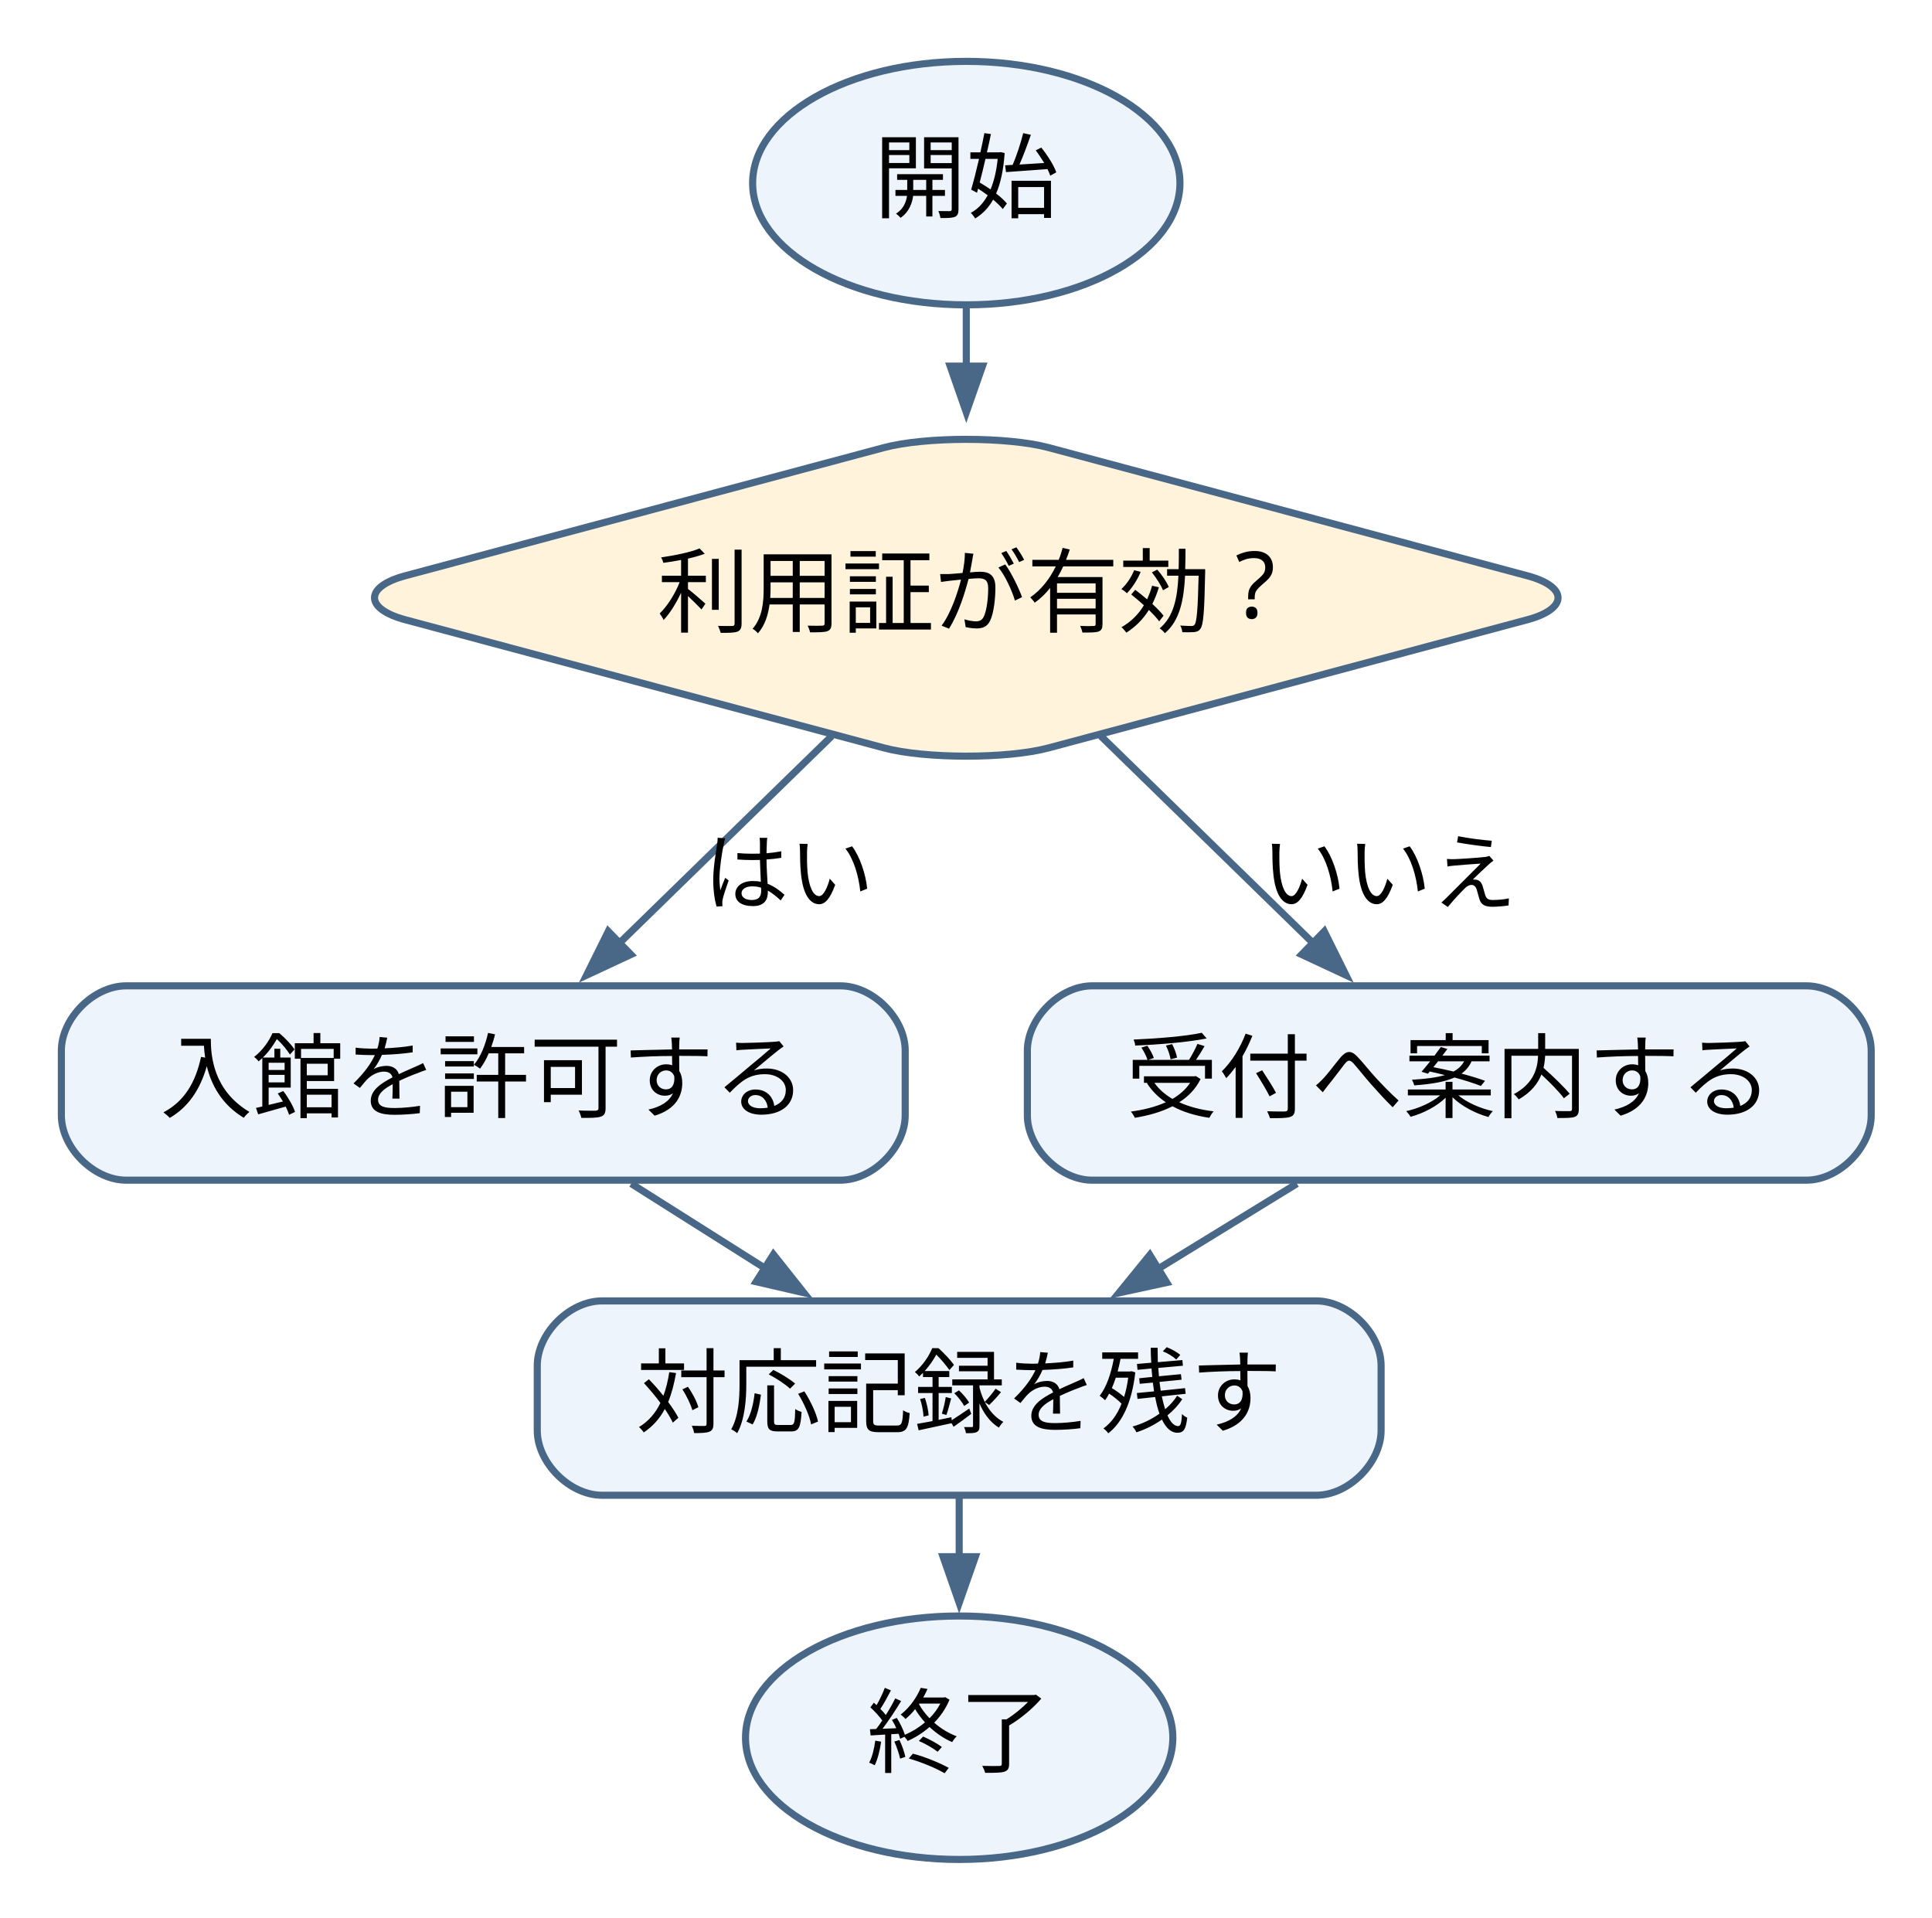
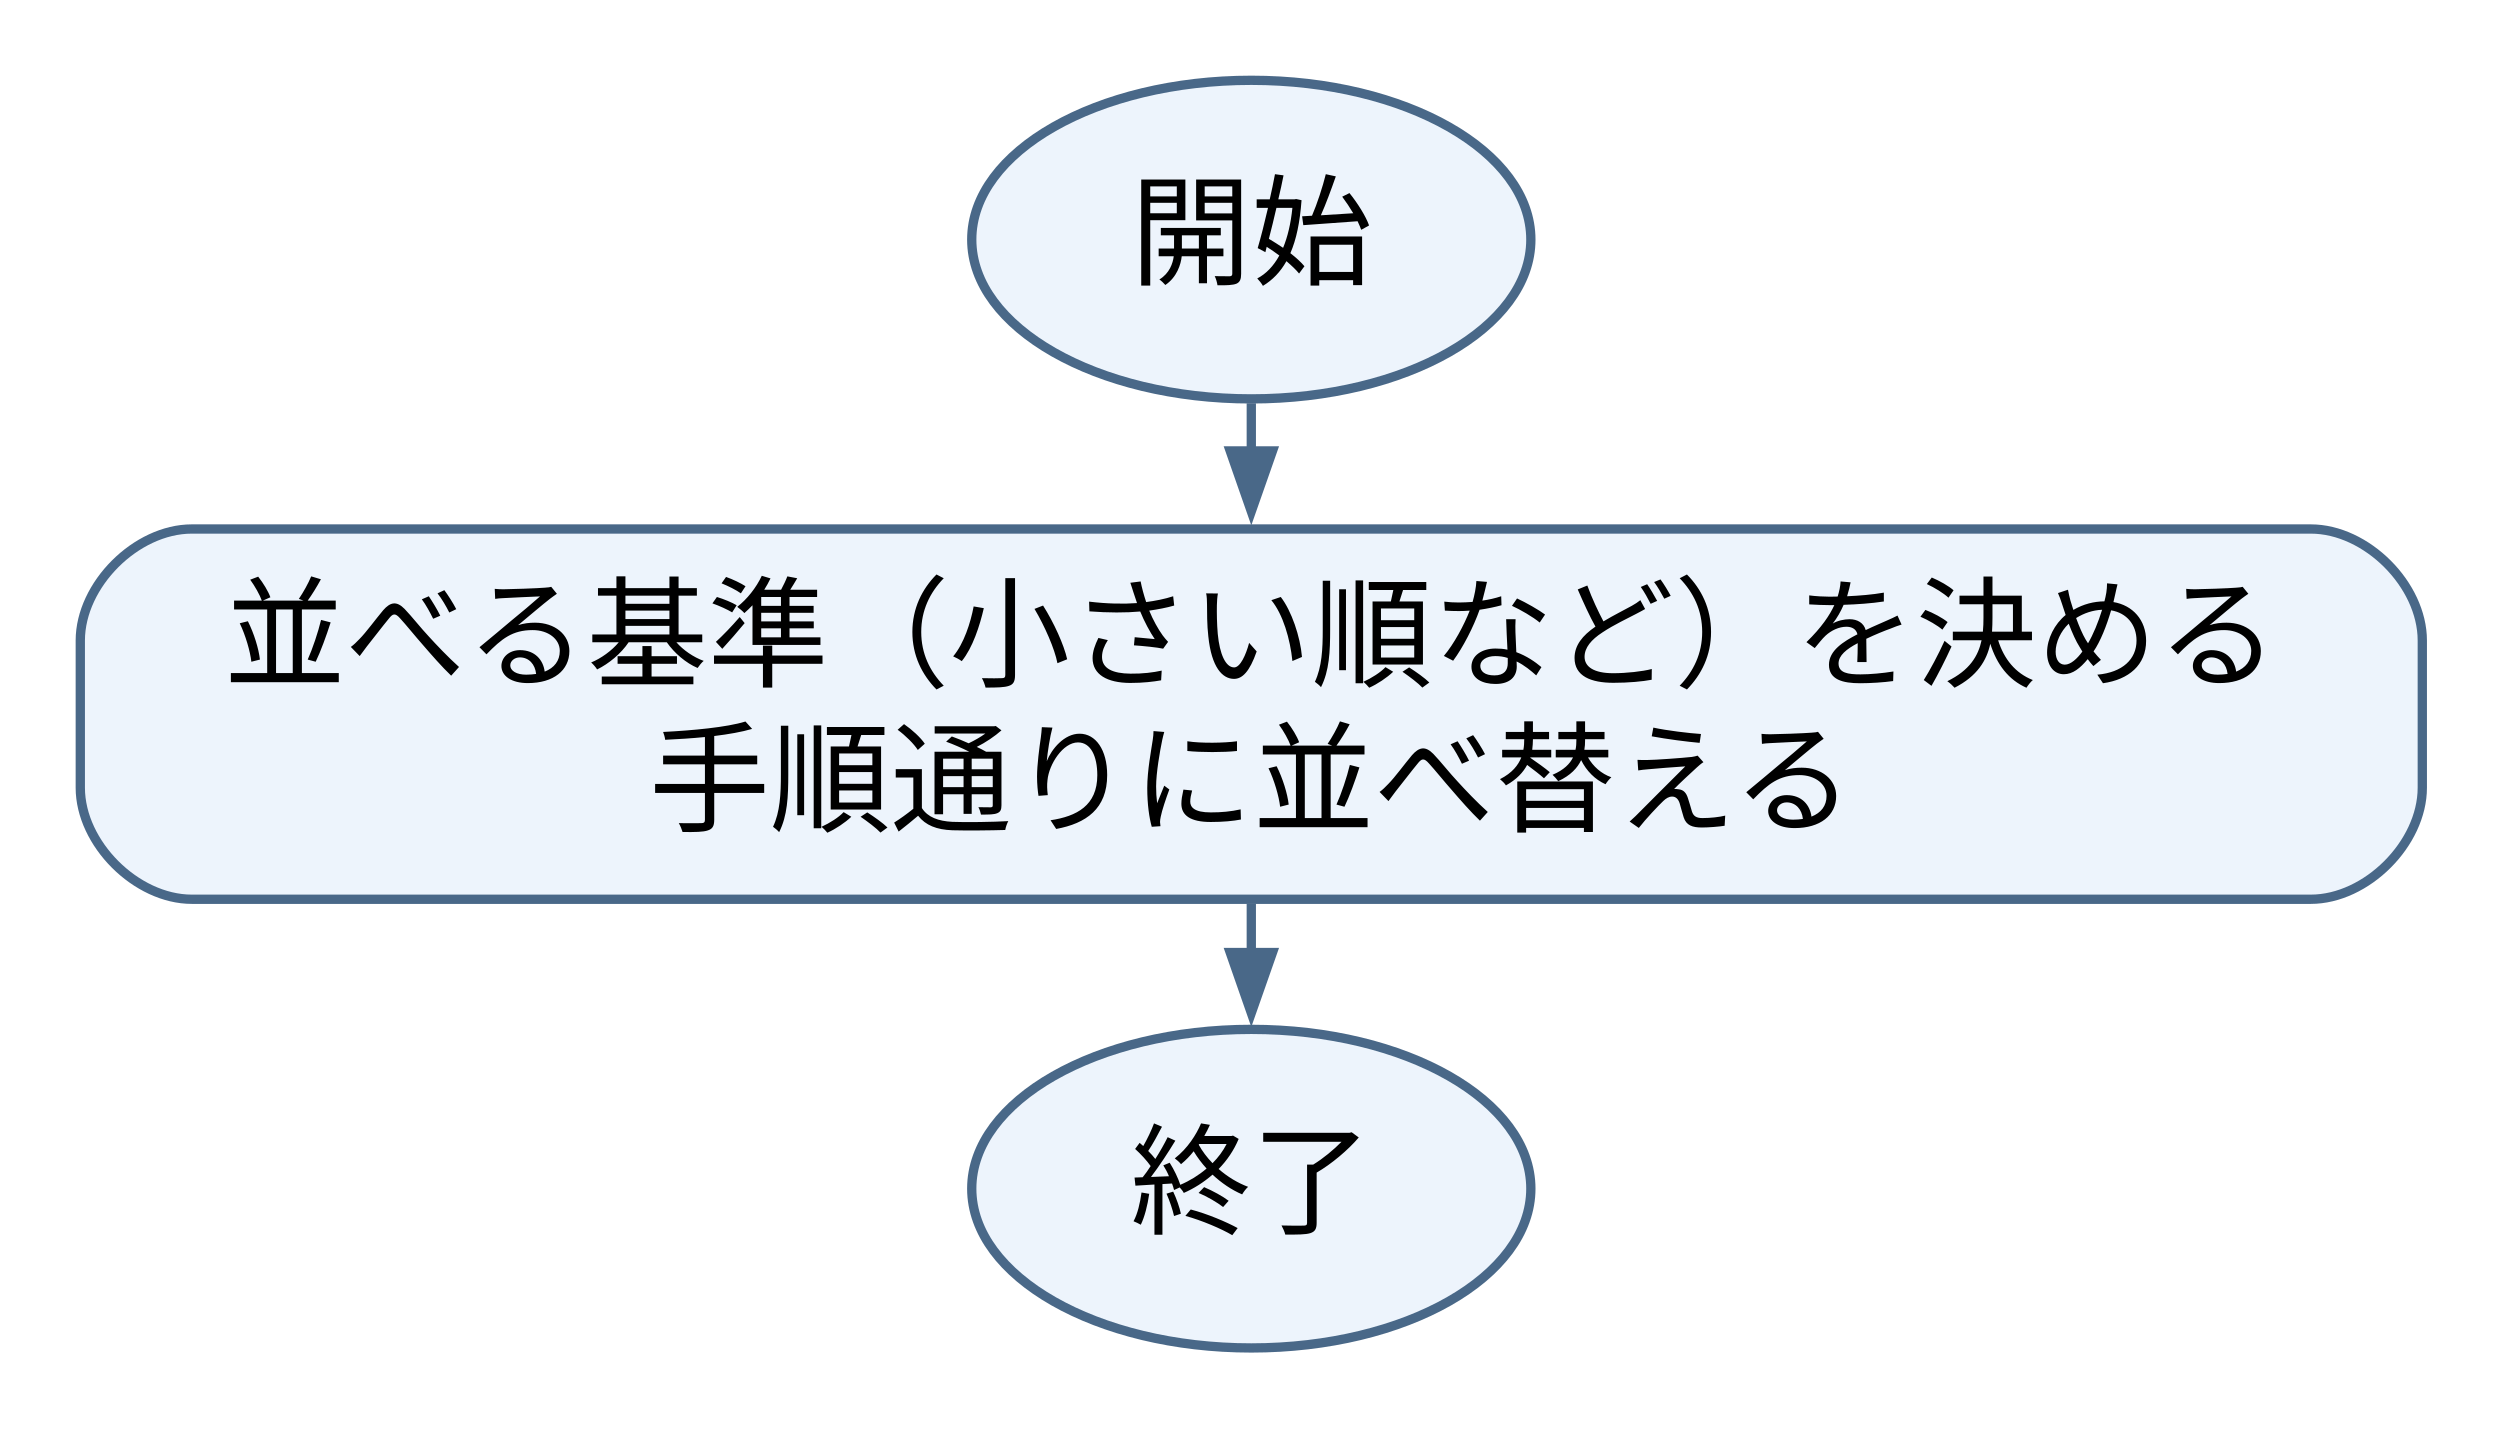
- <svg xmlns="http://www.w3.org/2000/svg" width="272pt" height="270pt" viewBox="0.00 0.00 272.00 270.00">
-   <g id="graph0" class="graph" transform="scale(1 1) rotate(0) translate(8.64 261.8)">
+ <svg xmlns="http://www.w3.org/2000/svg" width="269pt" height="154pt" viewBox="0.00 0.00 269.00 154.00">
+   <g id="graph0" class="graph" transform="scale(1 1) rotate(0) translate(8.64 145.04)">
    <g id="node1" class="node">
-       <ellipse fill="#edf4fc" stroke="#496888" cx="126.4" cy="-17.14" rx="30.08" ry="17.14" />
-       <text xml:space="preserve" text-anchor="middle" x="126.4" y="-13.24" font-family="Meiryo" font-size="13.00">終了</text>
+       <ellipse fill="#edf4fc" stroke="#496888" cx="126" cy="-17.14" rx="30.08" ry="17.14" />
+       <text xml:space="preserve" text-anchor="middle" x="126" y="-13.24" font-family="Meiryo" font-size="13.00">終了</text>
    </g>
    <g id="node2" class="node">
-       <path fill="#edf4fc" stroke="#496888" d="M176.68,-78.64C176.68,-78.64 76.12,-78.64 76.12,-78.64 71.56,-78.64 67,-74.08 67,-69.52 67,-69.52 67,-60.4 67,-60.4 67,-55.84 71.56,-51.28 76.12,-51.28 76.12,-51.28 176.68,-51.28 176.68,-51.28 181.24,-51.28 185.8,-55.84 185.8,-60.4 185.8,-60.4 185.8,-69.52 185.8,-69.52 185.8,-74.08 181.24,-78.64 176.68,-78.64" />
-       <text xml:space="preserve" text-anchor="middle" x="126.4" y="-61.06" font-family="Meiryo" font-size="13.00">対応記録を残す</text>
+       <path fill="#edf4fc" stroke="#496888" d="M240,-88.12C240,-88.12 12,-88.12 12,-88.12 6,-88.12 0,-82.12 0,-76.12 0,-76.12 0,-60.28 0,-60.28 0,-54.28 6,-48.28 12,-48.28 12,-48.28 240,-48.28 240,-48.28 246,-48.28 252,-54.28 252,-60.28 252,-60.28 252,-76.12 252,-76.12 252,-82.12 246,-88.12 240,-88.12" />
+       <text xml:space="preserve" text-anchor="middle" x="126" y="-72.1" font-family="Meiryo" font-size="13.00">並べる基準（小さい順など）を決める</text>
+       <text xml:space="preserve" text-anchor="middle" x="126" y="-56.5" font-family="Meiryo" font-size="13.00">手順通りに並べ替える</text>
    </g>
    <g id="edge1" class="edge">
-       <path fill="none" stroke="#496888" d="M126.4,-50.95C126.4,-48.25 126.4,-45.33 126.4,-42.37" />
-       <polygon fill="#496888" stroke="#496888" points="128.68,-42.63 126.4,-36.13 124.13,-42.63 128.68,-42.63" />
+       <path fill="none" stroke="#496888" d="M126,-47.81C126,-46.03 126,-44.2 126,-42.38" />
+       <polygon fill="#496888" stroke="#496888" points="128.28,-42.55 126,-36.05 123.73,-42.55 128.28,-42.55" />
    </g>
    <g id="node3" class="node">
-       <path fill="#fff3db" stroke="#496888" d="M115.81,-198.78C115.81,-198.78 48.43,-180.74 48.43,-180.74 42.64,-179.19 42.64,-176.09 48.43,-174.54 48.43,-174.54 115.81,-156.5 115.81,-156.5 121.6,-154.95 133.2,-154.95 138.99,-156.5 138.99,-156.5 206.37,-174.54 206.37,-174.54 212.16,-176.09 212.16,-179.19 206.37,-180.74 206.37,-180.74 138.99,-198.78 138.99,-198.78 133.2,-200.33 121.6,-200.33 115.81,-198.78" />
-       <text xml:space="preserve" text-anchor="middle" x="127.4" y="-173.74" font-family="Meiryo" font-size="13.00">利用証が有効 ?</text>
-     </g>
-     <g id="node4" class="node">
-       <path fill="#edf4fc" stroke="#496888" d="M109.68,-123C109.68,-123 9.12,-123 9.12,-123 4.56,-123 0,-118.44 0,-113.88 0,-113.88 0,-104.76 0,-104.76 0,-100.2 4.56,-95.64 9.12,-95.64 9.12,-95.64 109.68,-95.64 109.68,-95.64 114.24,-95.64 118.8,-100.2 118.8,-104.76 118.8,-104.76 118.8,-113.88 118.8,-113.88 118.8,-118.44 114.24,-123 109.68,-123" />
-       <text xml:space="preserve" text-anchor="middle" x="59.4" y="-105.42" font-family="Meiryo" font-size="13.00">入館を許可する</text>
-     </g>
-     <g id="edge3" class="edge">
-       <path fill="none" stroke="#496888" d="M108.46,-158.17C99.09,-149.03 87.8,-138.02 78.42,-128.87" />
-       <polygon fill="#496888" stroke="#496888" points="80.18,-127.41 73.94,-124.5 77,-130.67 80.18,-127.41" />
-       <text xml:space="preserve" text-anchor="middle" x="102.4" y="-134.6" font-family="Meiryo" font-size="12.00">はい</text>
-     </g>
-     <g id="node5" class="node">
-       <path fill="#edf4fc" stroke="#496888" d="M245.68,-123C245.68,-123 145.12,-123 145.12,-123 140.56,-123 136,-118.44 136,-113.88 136,-113.88 136,-104.76 136,-104.76 136,-100.2 140.56,-95.64 145.12,-95.64 145.12,-95.64 245.68,-95.64 245.68,-95.64 250.24,-95.64 254.8,-100.2 254.8,-104.76 254.8,-104.76 254.8,-113.88 254.8,-113.88 254.8,-118.44 250.24,-123 245.68,-123" />
-       <text xml:space="preserve" text-anchor="middle" x="195.4" y="-105.42" font-family="Meiryo" font-size="13.00">受付へ案内する</text>
-     </g>
-     <g id="edge5" class="edge">
-       <path fill="none" stroke="#496888" d="M146.34,-158.17C155.71,-149.03 167,-138.02 176.38,-128.87" />
-       <polygon fill="#496888" stroke="#496888" points="177.8,-130.67 180.86,-124.5 174.62,-127.41 177.8,-130.67" />
-       <text xml:space="preserve" text-anchor="middle" x="186.9" y="-134.6" font-family="Meiryo" font-size="12.00">いいえ</text>
+       <ellipse fill="#edf4fc" stroke="#496888" cx="126" cy="-119.26" rx="30.08" ry="17.14" />
+       <text xml:space="preserve" text-anchor="middle" x="126" y="-115.36" font-family="Meiryo" font-size="13.00">開始</text>
    </g>
    <g id="edge2" class="edge">
-       <path fill="none" stroke="#496888" d="M80.23,-95.15C86.21,-91.37 92.82,-87.19 99.13,-83.2" />
-       <polygon fill="#496888" stroke="#496888" points="100.25,-85.18 104.53,-79.79 97.82,-81.34 100.25,-85.18" />
-     </g>
-     <g id="edge4" class="edge">
-       <path fill="none" stroke="#496888" d="M173.95,-95.15C167.66,-91.29 160.69,-87.01 154.07,-82.95" />
-       <polygon fill="#496888" stroke="#496888" points="155.62,-81.23 148.89,-79.77 153.24,-85.11 155.62,-81.23" />
-     </g>
-     <g id="node6" class="node">
-       <ellipse fill="#edf4fc" stroke="#496888" cx="127.4" cy="-236.02" rx="30.08" ry="17.14" />
-       <text xml:space="preserve" text-anchor="middle" x="127.4" y="-232.12" font-family="Meiryo" font-size="13.00">開始</text>
-     </g>
-     <g id="edge6" class="edge">
-       <path fill="none" stroke="#496888" d="M127.4,-218.41C127.4,-215.8 127.4,-213.02 127.4,-210.2" />
-       <polygon fill="#496888" stroke="#496888" points="129.68,-210.25 127.4,-203.75 125.13,-210.25 129.68,-210.25" />
+       <path fill="none" stroke="#496888" d="M126,-101.65C126,-99.93 126,-98.16 126,-96.37" />
+       <polygon fill="#496888" stroke="#496888" points="128.28,-96.52 126,-90.02 123.73,-96.52 128.28,-96.52" />
    </g>
  </g>
</svg>
